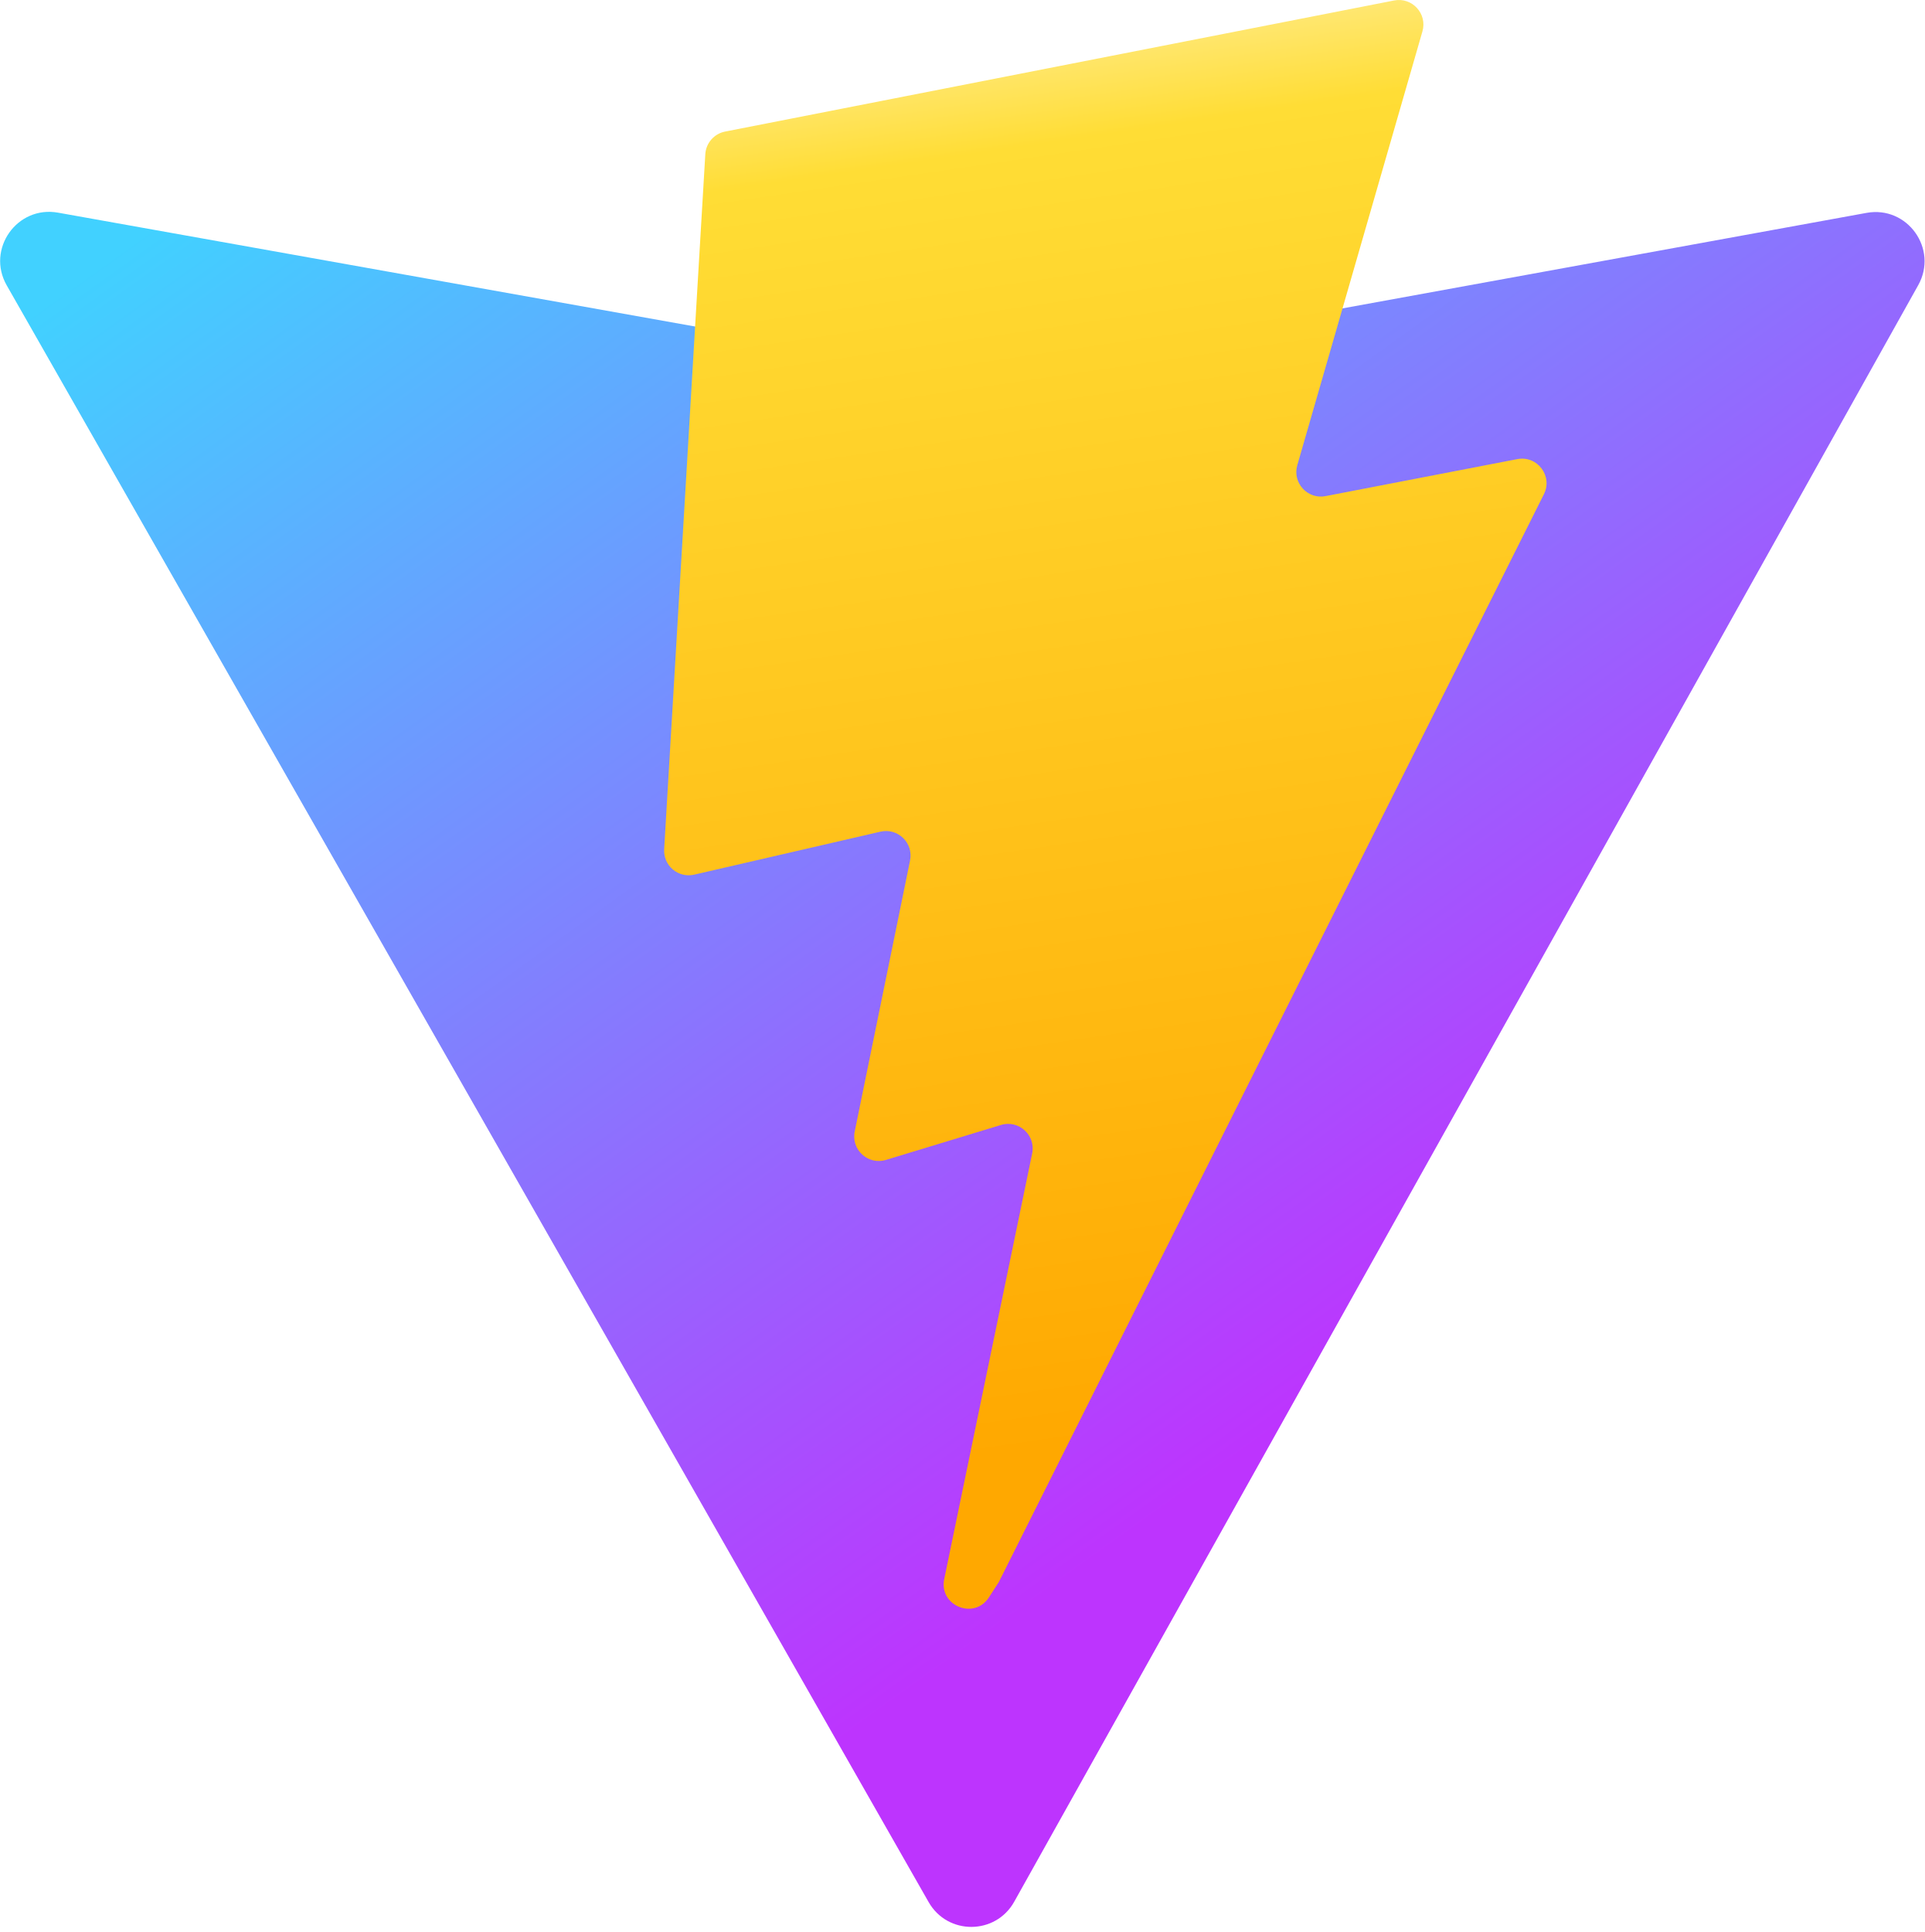
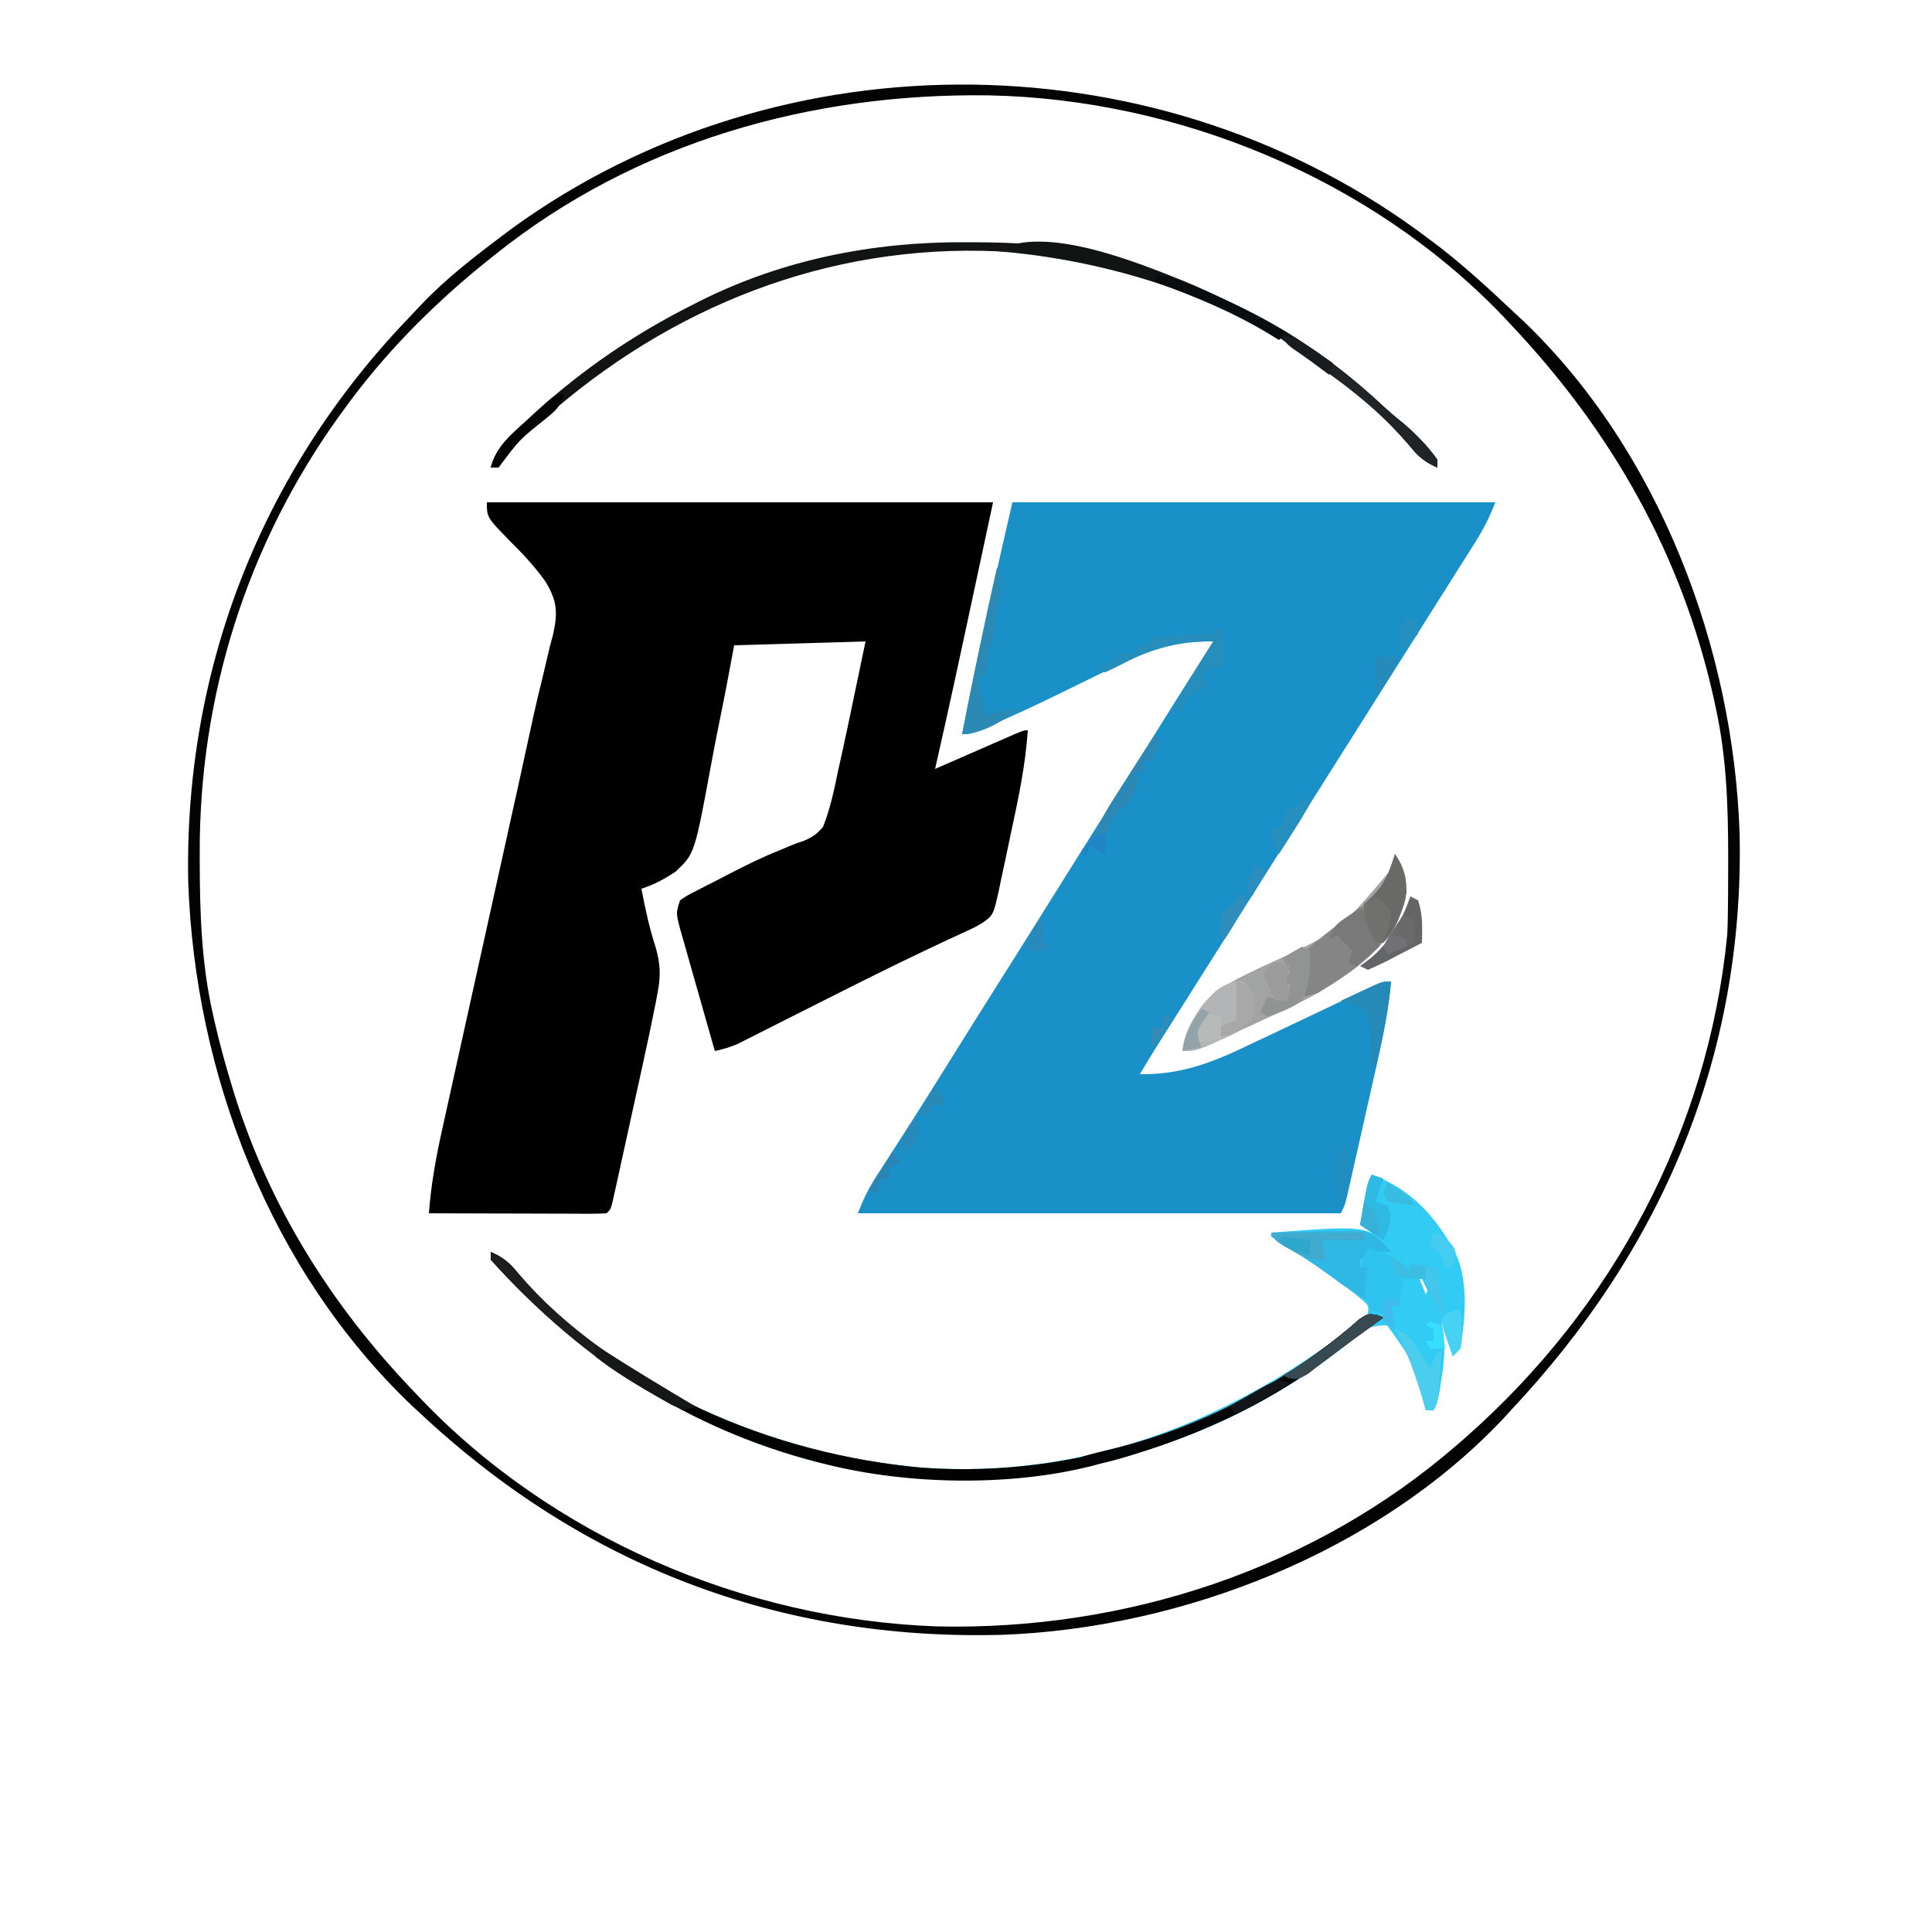
- <svg xmlns="http://www.w3.org/2000/svg" aria-hidden="true" role="img" class="iconify iconify--logos" width="31.88" height="32" preserveAspectRatio="xMidYMid meet" viewBox="0 0 256 257">
-   <defs>
-     <linearGradient id="IconifyId1813088fe1fbc01fb466" x1="-.828%" x2="57.636%" y1="7.652%" y2="78.411%">
-       <stop offset="0%" stop-color="#41D1FF" />
-       <stop offset="100%" stop-color="#BD34FE" />
-     </linearGradient>
-     <linearGradient id="IconifyId1813088fe1fbc01fb467" x1="43.376%" x2="50.316%" y1="2.242%" y2="89.03%">
-       <stop offset="0%" stop-color="#FFEA83" />
-       <stop offset="8.333%" stop-color="#FFDD35" />
-       <stop offset="100%" stop-color="#FFA800" />
-     </linearGradient>
-   </defs>
-   <path fill="url(#IconifyId1813088fe1fbc01fb466)" d="M255.153 37.938L134.897 252.976c-2.483 4.44-8.862 4.466-11.382.048L.875 37.958c-2.746-4.814 1.371-10.646 6.827-9.67l120.385 21.517a6.537 6.537 0 0 0 2.322-.004l117.867-21.483c5.438-.991 9.574 4.796 6.877 9.62Z" />
-   <path fill="url(#IconifyId1813088fe1fbc01fb467)" d="M185.432.063L96.44 17.501a3.268 3.268 0 0 0-2.634 3.014l-5.474 92.456a3.268 3.268 0 0 0 3.997 3.378l24.777-5.718c2.318-.535 4.413 1.507 3.936 3.838l-7.361 36.047c-.495 2.426 1.782 4.5 4.151 3.78l15.304-4.649c2.372-.72 4.652 1.36 4.15 3.788l-11.698 56.621c-.732 3.542 3.979 5.473 5.943 2.437l1.313-2.028l72.516-144.72c1.215-2.423-.88-5.186-3.54-4.672l-25.505 4.922c-2.396.462-4.435-1.77-3.759-4.114l16.646-57.705c.677-2.35-1.37-4.583-3.769-4.113Z" />
+ <svg xmlns="http://www.w3.org/2000/svg" version="1.1" width="500" height="500">
+   <path d="M0 0 C43.23 0 86.46 0 131 0 C120.444 49.261 120.444 49.261 116 69 C117.037 68.546 117.037 68.546 118.095 68.082 C121.209 66.719 124.323 65.36 127.438 64 C128.526 63.523 129.615 63.046 130.736 62.555 C131.771 62.104 132.805 61.652 133.871 61.188 C134.829 60.769 135.788 60.35 136.775 59.918 C139 59 139 59 140 59 C139.393 67.979 137.57 76.621 135.671 85.398 C135.122 87.953 134.59 90.513 134.059 93.072 C133.709 94.703 133.359 96.334 133.008 97.965 C132.773 99.109 132.773 99.109 132.534 100.275 C131.076 106.866 131.076 106.866 128 109 C126.215 110.017 126.215 110.017 124.152 110.961 C123.339 111.34 122.526 111.719 121.689 112.11 C120.327 112.736 120.327 112.736 118.938 113.375 C110.654 117.25 102.445 121.254 94.273 125.359 C93.334 125.831 92.395 126.303 91.428 126.789 C87.598 128.714 83.769 130.642 79.943 132.576 C77.22 133.952 74.495 135.324 71.77 136.695 C70.944 137.115 70.119 137.534 69.269 137.966 C68.502 138.351 67.735 138.736 66.945 139.133 C66.277 139.471 65.609 139.809 64.921 140.157 C62.966 141.015 61.082 141.545 59 142 C57.547 136.931 56.104 131.859 54.673 126.784 C54.184 125.057 53.692 123.332 53.197 121.607 C52.487 119.13 51.787 116.649 51.09 114.168 C50.866 113.396 50.642 112.624 50.411 111.829 C48.886 106.342 48.886 106.342 50 103 C51.787 101.777 51.787 101.777 54.129 100.582 C54.992 100.137 55.855 99.692 56.744 99.233 C57.674 98.765 58.604 98.296 59.562 97.812 C60.506 97.319 61.45 96.826 62.422 96.317 C66.823 94.032 71.203 91.861 75.812 90.027 C76.535 89.723 77.257 89.418 78.002 89.104 C80.062 88.25 80.062 88.25 82.024 87.605 C84.261 86.652 85.416 85.868 87 84 C88.926 79.128 89.949 74.112 91 69 C91.317 67.561 91.637 66.123 91.959 64.685 C92.927 60.318 93.842 55.942 94.75 51.562 C95.823 46.427 96.895 41.291 98 36 C86.78 36.33 75.56 36.66 64 37 C63.273 40.877 62.546 44.755 61.797 48.75 C61.054 52.522 60.294 56.291 59.532 60.059 C59.008 62.669 58.514 65.28 58.032 67.898 C53.775 90.909 53.775 90.909 48.9 95.535 C45.956 97.498 43.361 98.922 40 100 C40.987 105.25 42.085 110.292 43.75 115.375 C44.881 119.466 45.023 122.432 44.239 126.597 C44.044 127.646 43.849 128.696 43.648 129.777 C42.621 134.887 41.557 139.985 40.434 145.074 C40.195 146.165 39.956 147.255 39.709 148.379 C39.209 150.657 38.708 152.935 38.204 155.213 C37.431 158.716 36.666 162.22 35.9 165.725 C35.412 167.945 34.923 170.166 34.434 172.387 C34.09 173.963 34.09 173.963 33.739 175.571 C33.525 176.533 33.312 177.496 33.092 178.487 C32.811 179.762 32.811 179.762 32.524 181.062 C32 183 32 183 31 184 C29.557 184.093 28.11 184.117 26.664 184.114 C25.282 184.113 25.282 184.113 23.873 184.113 C22.872 184.108 21.871 184.103 20.84 184.098 C19.82 184.096 18.801 184.095 17.75 184.093 C14.479 184.088 11.208 184.075 7.938 184.062 C5.726 184.057 3.514 184.053 1.303 184.049 C-4.132 184.038 -9.566 184.021 -15 184 C-14.445 176.491 -13.133 169.31 -11.487 161.97 C-11.232 160.809 -10.976 159.648 -10.713 158.452 C-10.017 155.291 -9.315 152.131 -8.611 148.972 C-7.868 145.631 -7.133 142.288 -6.396 138.946 C-4.997 132.6 -3.592 126.255 -2.185 119.911 C0.318 108.621 2.815 97.329 5.306 86.037 C6.315 81.467 7.328 76.898 8.343 72.329 C9.409 67.524 10.455 62.714 11.487 57.901 C12.489 53.243 13.58 48.619 14.733 43.997 C15.256 41.773 15.778 39.549 16.3 37.324 C16.568 36.329 16.836 35.333 17.112 34.308 C18.398 28.611 18.235 25.508 15.133 20.459 C12.341 16.545 9.147 13.136 5.723 9.772 C0 3.887 0 3.887 0 0 Z " fill="#000000" transform="translate(126,130)" />
+   <path d="M0 0 C41.25 0 82.5 0 125 0 C123.482 3.796 122.086 6.677 119.945 10.07 C119.032 11.524 119.032 11.524 118.101 13.007 C117.449 14.036 116.797 15.065 116.125 16.125 C115.452 17.195 114.778 18.264 114.085 19.366 C112.06 22.58 110.031 25.79 108 29 C106.92 30.712 105.841 32.424 104.762 34.137 C102.329 37.995 99.891 41.851 97.452 45.706 C94.965 49.635 92.483 53.568 90 57.5 C89 59.083 88 60.667 87 62.25 C86.505 63.034 86.01 63.818 85.5 64.625 C57 109.75 57 109.75 55.498 112.128 C54.505 113.7 53.512 115.272 52.52 116.844 C49.909 120.978 47.298 125.111 44.684 129.242 C44.14 130.101 43.597 130.961 43.037 131.846 C41.999 133.488 40.959 135.13 39.92 136.771 C39.45 137.515 38.98 138.258 38.496 139.023 C38.085 139.672 37.675 140.321 37.252 140.99 C35.807 143.31 34.401 145.653 33 148 C44.223 148.146 52.397 144.702 62.25 139.938 C63.713 139.249 65.176 138.563 66.641 137.879 C70.153 136.232 73.655 134.564 77.152 132.886 C80.52 131.272 83.897 129.678 87.274 128.086 C88.671 127.425 90.065 126.758 91.456 126.084 C95.788 124 95.788 124 98 124 C97.36 130.996 96.092 137.682 94.531 144.527 C94.291 145.597 94.051 146.668 93.803 147.77 C93.297 150.015 92.79 152.26 92.28 154.504 C91.497 157.95 90.723 161.398 89.949 164.846 C89.456 167.031 88.963 169.217 88.469 171.402 C88.236 172.436 88.004 173.469 87.765 174.533 C87.548 175.485 87.331 176.437 87.107 177.418 C86.917 178.257 86.727 179.096 86.531 179.96 C86 182 86 182 85 184 C43.75 184 2.5 184 -40 184 C-38.547 180.368 -37.335 177.735 -35.27 174.543 C-34.722 173.69 -34.174 172.837 -33.609 171.958 C-33.016 171.044 -32.423 170.13 -31.812 169.188 C-30.539 167.206 -29.267 165.225 -27.996 163.242 C-27.337 162.216 -26.678 161.189 -26 160.132 C-22.754 155.049 -19.564 149.931 -16.375 144.812 C-11.937 137.696 -7.486 130.587 -3 123.5 C1.526 116.349 6.019 109.179 10.5 102 C15.453 94.065 20.427 86.144 25.43 78.24 C30.205 70.69 34.936 63.114 39.662 55.533 C43.739 48.999 47.855 42.491 52 36 C40.465 35.747 32.272 39.555 22.188 44.625 C20.025 45.688 17.861 46.745 15.695 47.801 C14.268 48.498 12.841 49.197 11.415 49.898 C6.341 52.383 1.222 54.747 -3.949 57.023 C-4.629 57.325 -5.309 57.626 -6.01 57.937 C-10.753 60 -10.753 60 -13 60 C-9.158 39.872 -4.57 19.993 0 0 Z " fill="#1990C7" transform="translate(262,130)" />
+   <path d="M0 0 C0.941 0.709 1.882 1.418 2.852 2.148 C9.576 7.379 15.803 13.165 22 19 C22.71 19.656 23.421 20.312 24.152 20.988 C59.49 54.736 78.729 105.997 80.219 154.117 C81.363 211.596 59.998 261.543 21 303 C20.306 303.759 19.613 304.519 18.898 305.301 C-13.727 339.753 -64.125 359.455 -110.982 361.105 C-168.43 362.551 -219.011 343.19 -261 304 C-262.294 302.805 -262.294 302.805 -263.613 301.586 C-300.041 266.687 -319.58 216.05 -321.285 166.219 C-322.384 111.214 -302.378 60.131 -264.381 20.444 C-263.155 19.162 -261.942 17.867 -260.73 16.57 C-254.406 9.976 -247.29 4.473 -240 -1 C-239.167 -1.628 -238.335 -2.256 -237.477 -2.902 C-167.419 -53.712 -68.738 -52.253 0 0 Z M-242 4 C-243.026 4.821 -244.052 5.642 -245.109 6.488 C-258.624 17.514 -270.788 29.849 -281 44 C-281.416 44.571 -281.831 45.142 -282.259 45.731 C-306.123 78.917 -318.491 118.299 -318.312 159.062 C-318.311 159.923 -318.309 160.784 -318.307 161.671 C-318.261 174.639 -317.841 187.297 -315 200 C-314.823 200.797 -314.646 201.593 -314.464 202.414 C-313.179 208.006 -311.673 213.512 -310 219 C-309.785 219.705 -309.57 220.411 -309.349 221.138 C-300.182 250.446 -284.125 275.941 -263 298 C-262.528 298.499 -262.057 298.998 -261.571 299.512 C-227.157 335.778 -177.463 357.094 -127.627 358.908 C-78.847 360.052 -30.023 344.132 7 312 C8.243 310.923 8.243 310.923 9.512 309.824 C47.416 276.323 72.015 230.603 77 180 C77.147 177.214 77.186 174.434 77.203 171.645 C77.21 170.869 77.217 170.093 77.224 169.294 C77.242 166.8 77.248 164.307 77.25 161.812 C77.251 160.96 77.251 160.108 77.252 159.23 C77.236 146.276 76.797 133.697 74 121 C73.834 120.228 73.667 119.457 73.496 118.662 C65.191 81.413 47.075 49.589 21 22 C20.197 21.143 19.394 20.286 18.566 19.402 C-15.563 -15.96 -65.296 -36.348 -114.073 -37.319 C-160.152 -37.977 -205.647 -25.168 -242 4 Z " fill="#030303" transform="translate(370,62)" />
+   <path d="M0 0 C10.331 3.695 17.113 11.411 22 21 C25.076 28.562 24.13 37.032 23 45 C22.01 45.99 22.01 45.99 21 47 C20.01 44.03 19.02 41.06 18 38 C18.183 39.004 18.366 40.008 18.555 41.043 C19.008 45.071 18.751 48.32 18.125 52.312 C17.85 54.132 17.85 54.132 17.57 55.988 C17 59 17 59 16 61 C15.34 61 14.68 61 14 61 C13.671 59.749 13.671 59.749 13.336 58.473 C10.365 47.844 10.365 47.844 4 39 C-0.968 39 -1.866 40.19 -5.625 43.312 C-34.294 66.266 -68.773 78.221 -105.375 78.25 C-106.137 78.251 -106.898 78.251 -107.683 78.252 C-119.054 78.236 -129.933 77.778 -141 75 C-141.692 74.828 -142.384 74.657 -143.098 74.48 C-176.335 66.042 -205.111 47.457 -228 22 C-228 21.34 -228 20.68 -228 20 C-224.832 21.368 -223.085 22.819 -220.938 25.5 C-195.228 55.594 -155.061 72.393 -116.267 75.839 C-73.958 78.846 -35.503 63.42 -2.73 37.629 C-2.159 37.091 -1.588 36.554 -1 36 C-0.774 33.91 -0.774 33.91 -2.363 32.52 C-7.877 27.691 -13.762 23.826 -20 20 C-22.037 18.706 -24.025 17.388 -26 16 C-26 15.67 -26 15.34 -26 15 C-1.638 13.177 -1.638 13.177 4.692 18.577 C6.642 20.602 8.391 22.695 10 25 C9.648 24.553 9.296 24.105 8.934 23.645 C5.345 19.25 1.734 16.124 -3 13 C-2.691 11.208 -2.378 9.416 -2.062 7.625 C-1.888 6.627 -1.714 5.63 -1.535 4.602 C-1 2 -1 2 0 0 Z M12 26 C12.66 27.65 13.32 29.3 14 31 C14.33 30.34 14.66 29.68 15 29 C14.01 28.01 13.02 27.02 12 26 Z M15 31 C16 33 16 33 16 33 Z " fill="#32CBF3" transform="translate(355,304)" />
+   <path d="M0 0 C2.667 4 3.468 7.404 2.602 12.211 C-0.875 24.195 -11.595 31.279 -22.038 37.145 C-26.148 39.291 -30.339 41.252 -34.563 43.163 C-36.731 44.145 -38.888 45.149 -41.045 46.156 C-42.429 46.796 -43.814 47.434 -45.199 48.07 C-46.16 48.515 -46.16 48.515 -47.14 48.97 C-49.956 50.238 -51.872 51 -55 51 C-54.434 47.221 -53.42 44.619 -51.312 41.438 C-50.595 40.322 -50.595 40.322 -49.863 39.184 C-45.758 34.372 -39.971 31.884 -34.375 29.188 C-14.529 20.116 -14.529 20.116 -1 4 C-0.24 1.73 -0.24 1.73 0 0 Z " fill="#A2A3A3" transform="translate(361,221)" />
+   <path d="M0 0 C0.751 0.002 1.502 0.004 2.276 0.006 C13.232 0.05 23.601 0.535 34.25 3.312 C35.707 3.657 37.164 4.001 38.621 4.344 C49.744 7.088 59.972 11.297 70.25 16.312 C70.911 16.631 71.573 16.949 72.254 17.277 C85.596 23.773 97.327 32.277 108.176 42.391 C109.903 43.991 111.655 45.477 113.5 46.938 C116.766 49.758 119.745 52.786 122.25 56.312 C122.25 56.972 122.25 57.633 122.25 58.312 C119.082 56.944 117.335 55.493 115.188 52.812 C90.156 23.513 50.523 5.801 12.543 2.59 C-31.556 -0.51 -72.821 14.781 -106.182 43.257 C-114.478 49.967 -114.478 49.967 -120.75 58.312 C-121.41 58.312 -122.07 58.312 -122.75 58.312 C-121.29 52.894 -117.626 49.912 -113.625 46.25 C-112.554 45.263 -112.554 45.263 -111.46 44.255 C-99.002 32.946 -85.766 23.89 -70.75 16.312 C-70.031 15.946 -69.312 15.58 -68.572 15.203 C-47.149 4.48 -23.844 -0.12 0 0 Z " fill="#111413" transform="translate(249.75,62.6875)" />
+   <path d="M0 0 C3.168 1.368 4.915 2.819 7.062 5.5 C32.772 35.594 72.939 52.393 111.733 55.839 C151.852 58.69 191.853 45.146 222.562 19.375 C223.327 18.702 224.091 18.029 224.879 17.336 C227 16 227 16 229.277 16.289 C229.846 16.524 230.414 16.758 231 17 C228.374 18.91 225.747 20.819 223.117 22.723 C221.192 24.129 219.278 25.55 217.383 26.996 C199.335 40.628 178.811 49.401 157 55 C156.308 55.181 155.617 55.362 154.904 55.548 C134.023 60.722 107.798 60.221 87 55 C86.308 54.828 85.616 54.657 84.902 54.48 C51.665 46.042 22.889 27.457 0 2 C0 1.34 0 0.68 0 0 Z " fill="#020202" transform="translate(127,324)" />
+   <path d="M0 0 C2.667 4 3.468 7.404 2.602 12.211 C-0.742 23.737 -10.282 29.888 -20 36 C-21.322 36.377 -22.654 36.721 -24 37 C-24.201 33.284 -24.152 32.228 -22 29 C-22.66 28.67 -23.32 28.34 -24 28 C-23.34 28 -22.68 28 -22 28 C-22.33 27.01 -22.66 26.02 -23 25 C-18.925 21.378 -14.807 18.153 -10.312 15.062 C-4.896 11.176 -2.228 7.991 -0.25 1.562 C-0.168 1.047 -0.085 0.531 0 0 Z " fill="#858585" transform="translate(361,221)" />
+   <path d="M0 0 C3.852 1.625 7.64 3.365 11.408 5.177 C12.141 5.526 12.874 5.875 13.629 6.235 C27.649 13.017 39.941 21.634 51.333 32.255 C53.061 33.856 54.813 35.341 56.658 36.802 C59.924 39.622 62.903 42.65 65.408 46.177 C65.408 46.837 65.408 47.497 65.408 48.177 C62.24 46.808 60.493 45.358 58.345 42.677 C31.907 11.73 -8.801 -4.603 -48.592 -7.823 C-36.564 -15.018 -11.803 -4.708 0 0 Z " fill="#101413" transform="translate(306.5923,72.82324)" />
+   <path d="M0 0 C4.041 -0.146 8.082 -0.234 12.125 -0.312 C13.838 -0.375 13.838 -0.375 15.586 -0.439 C25.088 -0.578 25.088 -0.578 28.805 2.52 C29.529 3.338 30.254 4.157 31 5 C30.01 5 29.02 5 28 5 C25.118 5.882 25.118 5.882 23 7 C23 7.66 23 8.32 23 9 C23.66 9 24.32 9 25 9 C24.979 10.114 24.959 11.227 24.938 12.375 C24.736 15.832 24.736 15.832 26 18 C22.059 16.254 18.711 13.717 15.25 11.188 C11.278 8.309 7.317 5.492 3.125 2.938 C2.094 2.298 1.062 1.659 0 1 C0 0.67 0 0.34 0 0 Z " fill="#2FB8E3" transform="translate(329,319)" />
+   <path d="M0 0 C3.495 0.647 6.012 2.113 9 4 C9.66 4.33 10.32 4.66 11 5 C11.99 4.67 12.98 4.34 14 4 C15.32 4.33 16.64 4.66 18 5 C18.66 9.29 19.32 13.58 20 18 C17.513 14.684 15.769 11.706 14 8 C12.35 8 10.7 8 9 8 C8.67 10.31 8.34 12.62 8 15 C7.34 15 6.68 15 6 15 C6.33 16.98 6.66 18.96 7 21 C6.01 20.34 5.02 19.68 4 19 C4 18.34 4 17.68 4 17 C3.01 16.67 2.02 16.34 1 16 C-1.252 12.059 -1.01 9.344 0 5 C-0.66 5 -1.32 5 -2 5 C-1.34 3.35 -0.68 1.7 0 0 Z " fill="#2DC3EE" transform="translate(354,323)" />
+   <path d="M0 0 C1.75 1.125 1.75 1.125 3.188 3.875 C3.75 7.125 3.75 7.125 2.691 9.621 C0.229 12.797 -2.082 13.839 -5.75 15.438 C-6.895 15.949 -8.039 16.461 -9.219 16.988 C-12.25 18.125 -12.25 18.125 -15.25 18.125 C-14.325 11.952 -11.189 6.905 -6.66 2.621 C-4.471 1.023 -2.72 0.151 0 0 Z " fill="#B2B4B5" transform="translate(321.25,253.875)" />
+   <path d="M0 0 C0.568 0.235 1.137 0.469 1.723 0.711 C-0.903 2.621 -3.53 4.53 -6.16 6.434 C-8.085 7.84 -9.999 9.261 -11.895 10.707 C-27.274 22.323 -44.579 30.547 -62.965 36.148 C-63.815 36.408 -64.664 36.667 -65.54 36.934 C-69.536 38.099 -73.068 39.062 -77.277 38.711 C-76.947 38.051 -76.617 37.391 -76.277 36.711 C-73.447 35.904 -70.64 35.194 -67.777 34.523 C-44.172 28.627 -22.655 17.118 -4.398 1.047 C-2.277 -0.289 -2.277 -0.289 0 0 Z " fill="#040506" transform="translate(356.2773,340.2891)" />
+   <path d="M0 0 C3.168 1.368 4.915 2.819 7.062 5.5 C19.634 20.216 36.092 30.889 53 40 C50 41 50 41 46.664 39.48 C45.31 38.73 43.964 37.965 42.625 37.188 C41.913 36.78 41.202 36.372 40.468 35.951 C25.368 27.091 11.686 14.997 0 2 C0 1.34 0 0.68 0 0 Z " fill="#1D1D1E" transform="translate(127,324)" />
+   <path d="M0 0 C2.413 3.62 2.79 5.656 3 10 C1.972 14.726 0.488 19.512 -3 23 C-3.66 23 -4.32 23 -5 23 C-8 16.375 -8 16.375 -8 13 C-7.237 12.278 -6.474 11.556 -5.688 10.812 C-2.358 7.328 -1.465 4.549 0 0 Z " fill="#696968" transform="translate(361,221)" />
+   <path d="M0 0 C0.33 0 0.66 0 1 0 C1.125 7.75 1.125 7.75 0 10 C-0.308 12.331 -0.509 14.662 -0.719 17.004 C-1 19 -1 19 -2 20 C-2.231 21.347 -2.412 22.704 -2.562 24.062 C-2.707 25.362 -2.851 26.661 -3 28 C-3.66 28 -4.32 28 -5 28 C-4.34 31.3 -3.68 34.6 -3 38 C-0.03 37.34 2.94 36.68 6 36 C2.198 39.306 -3.836 43 -9 43 C-6.171 28.626 -3.265 14.282 0 0 Z " fill="#2A8AB3" transform="translate(258,147)" />
+   <path d="M0 0 C0.66 0 1.32 0 2 0 C3.125 6.625 3.125 6.625 2 10 C0.68 10 -0.64 10 -2 10 C-2.33 10.99 -2.66 11.98 -3 13 C-2.34 13.33 -1.68 13.66 -1 14 C-2.454 14.897 -2.454 14.897 -3.938 15.812 C-7.231 17.711 -7.231 17.711 -8 21 C-8.66 21 -9.32 21 -10 21 C-8.471 16.728 -6.285 13.007 -3.875 9.188 C-3.316 8.291 -3.316 8.291 -2.746 7.377 C-1.834 5.916 -0.918 4.458 0 3 C-8.839 2.896 -15.423 4.616 -23.149 8.649 C-24.743 9.478 -26.369 10.245 -28 11 C-28.66 10.67 -29.32 10.34 -30 10 C-28.35 9.34 -26.7 8.68 -25 8 C-25 7.34 -25 6.68 -25 6 C-23.35 6 -21.7 6 -20 6 C-20 5.34 -20 4.68 -20 4 C-19.01 4 -18.02 4 -17 4 C-16.67 3.34 -16.34 2.68 -16 2 C-13.286 1.688 -10.661 1.487 -7.938 1.375 C-7.179 1.336 -6.42 1.298 -5.639 1.258 C-3.76 1.163 -1.88 1.081 0 1 C0 0.67 0 0.34 0 0 Z " fill="#278DBB" transform="translate(314,163)" />
+   <path d="M0 0 C4.223 0.583 7.272 3.057 10.625 5.5 C11.243 5.946 11.861 6.391 12.498 6.85 C17.223 10.31 21.607 14.046 25.891 18.043 C27.63 19.657 29.391 21.154 31.25 22.625 C34.516 25.446 37.495 28.473 40 32 C40 32.66 40 33.32 40 34 C36.832 32.632 35.085 31.181 32.938 28.5 C25.232 19.481 16.327 12.572 6.575 5.935 C5.867 5.451 5.159 4.967 4.43 4.469 C3.793 4.04 3.156 3.612 2.5 3.17 C1 2 1 2 0 0 Z " fill="#202427" transform="translate(332,87)" />
+   <path d="M0 0 C0.66 0.33 1.32 0.66 2 1 C3.283 4.85 3.066 7.947 3 12 C0.713 13.197 -1.579 14.383 -3.875 15.562 C-4.526 15.905 -5.177 16.247 -5.848 16.6 C-7.535 17.461 -9.266 18.237 -11 19 C-11.66 18.67 -12.32 18.34 -13 18 C-12.113 17.34 -11.226 16.68 -10.312 16 C-5.285 11.817 -2.112 6.145 0 0 Z " fill="#636566" transform="translate(365,232)" />
+   <path d="M0 0 C7.92 0 15.84 0 24 0 C24 0.66 24 1.32 24 2 C20.37 2 16.74 2 13 2 C13.33 3.65 13.66 5.3 14 7 C9.915 7 8.72 6.574 5.312 4.625 C4.525 4.184 3.737 3.743 2.926 3.289 C1 2 1 2 0 0 Z " fill="#40AACF" transform="translate(329,319)" />
+   <path d="M0 0 C-0.638 7.526 -2.199 14.671 -4 22 C-4.33 22 -4.66 22 -5 22 C-5.037 21.096 -5.075 20.193 -5.113 19.262 C-5.179 18.082 -5.245 16.903 -5.312 15.688 C-5.4 13.93 -5.4 13.93 -5.488 12.137 C-5.758 9.063 -5.758 9.063 -7.293 7.145 C-9.187 5.875 -10.764 5.386 -13 5 C-11.21 4.162 -9.418 3.33 -7.625 2.5 C-6.627 2.036 -5.63 1.572 -4.602 1.094 C-2 0 -2 0 0 0 Z " fill="#258AB8" transform="translate(360,254)" />
+   <path d="M0 0 C3.283 2.923 3.959 5.755 5 10 C3.02 11.65 1.04 13.3 -1 15 C-1.66 14.67 -2.32 14.34 -3 14 C-2.67 13.01 -2.34 12.02 -2 11 C-3.32 9.68 -4.64 8.36 -6 7 C-6.99 7.495 -6.99 7.495 -8 8 C-6.883 4.65 -6.253 4.207 -3.438 2.312 C-2.797 1.876 -2.156 1.439 -1.496 0.988 C-1.002 0.662 -0.509 0.336 0 0 Z " fill="#797979" transform="translate(352,235)" />
+   <path d="M0 0 C0.66 0.33 1.32 0.66 2 1 C2.232 5.759 2.017 9.644 0 14 C-2.827 15.87 -5.713 17.166 -9 18 C-9.66 17.67 -10.32 17.34 -11 17 C-10.34 15.68 -9.68 14.36 -9 13 C-7.35 13.33 -5.7 13.66 -4 14 C-3.67 12.68 -3.34 11.36 -3 10 C-3.66 9.67 -4.32 9.34 -5 9 C-5 8.34 -5 7.68 -5 7 C-4.34 7 -3.68 7 -3 7 C-3.66 5.68 -4.32 4.36 -5 3 C-2.625 1.438 -2.625 1.438 0 0 Z " fill="#929493" transform="translate(337,245)" />
+   <path d="M0 0 C3.662 1.221 4.163 2.368 6.188 5.562 C6.717 6.389 7.247 7.215 7.793 8.066 C8.191 8.704 8.59 9.343 9 10 C9.66 8.68 10.32 7.36 11 6 C11.33 6 11.66 6 12 6 C11.859 8.125 11.712 10.25 11.562 12.375 C11.481 13.558 11.4 14.742 11.316 15.961 C11 19 11 19 10 21 C9.34 21 8.68 21 8 21 C7.758 20.154 7.515 19.309 7.266 18.438 C5.34 11.92 3.272 5.96 0 0 Z " fill="#4BCDED" transform="translate(361,344)" />
+   <path d="M0 0 C0.99 0.33 1.98 0.66 3 1 C2.333 3 1.667 5 1 7 C1.99 7.33 2.98 7.66 4 8 C5.268 10.73 5.043 11.874 4.062 14.75 C3.712 15.492 3.361 16.235 3 17 C1.02 15.68 -0.96 14.36 -3 13 C-2.691 11.208 -2.378 9.416 -2.062 7.625 C-1.888 6.627 -1.714 5.63 -1.535 4.602 C-1 2 -1 2 0 0 Z " fill="#2EBAE3" transform="translate(355,304)" />
+   <path d="M0 0 C4.474 0.671 8.396 2.3 12.5 4.125 C13.195 4.431 13.891 4.737 14.607 5.053 C21.263 8.031 27.649 11.422 34 15 C33.34 15.66 32.68 16.32 32 17 C31.198 16.504 30.396 16.007 29.57 15.496 C20.116 9.797 10.363 5.76 0 2 C0 1.34 0 0.68 0 0 Z " fill="#0A0D0F" transform="translate(299,71)" />
+   <path d="M0 0 C0.33 0.66 0.66 1.32 1 2 C0.062 4.625 0.062 4.625 -1 7 C-1.66 7 -2.32 7 -3 7 C-3 7.99 -3 8.98 -3 10 C-3.66 10 -4.32 10 -5 10 C-4.876 10.681 -4.753 11.361 -4.625 12.062 C-5.123 15.966 -6.928 17.57 -9.59 20.352 C-11.228 22.058 -11.228 22.058 -12 25 C-14.062 26.188 -14.062 26.188 -16 27 C-14.715 23.561 -13.225 20.552 -11.25 17.461 C-10.724 16.633 -10.198 15.806 -9.656 14.953 C-9.11 14.102 -8.563 13.252 -8 12.375 C-7.453 11.516 -6.907 10.658 -6.344 9.773 C-4.255 6.497 -2.155 3.233 0 0 Z " fill="#2C89B5" transform="translate(299,190)" />
+   <path d="M0 0 C0.93 0.601 0.93 0.601 1.879 1.215 C9.82 6.313 17.891 11.174 26 16 C23 17 23 17 19.453 15.305 C18.046 14.505 16.645 13.695 15.25 12.875 C14.214 12.287 14.214 12.287 13.156 11.688 C8.566 9.047 4.141 6.307 0 3 C0 2.01 0 1.02 0 0 Z " fill="#161717" transform="translate(154,348)" />
+   <path d="M0 0 C0.556 0.247 1.111 0.495 1.684 0.75 C-0.926 2.648 -3.536 4.544 -6.152 6.434 C-8.24 7.962 -10.308 9.516 -12.355 11.098 C-13.312 11.829 -14.268 12.559 -15.254 13.312 C-16.129 13.994 -17.004 14.676 -17.906 15.379 C-20.316 16.75 -20.316 16.75 -22.633 16.465 C-23.188 16.229 -23.744 15.993 -24.316 15.75 C-23.65 15.349 -22.984 14.948 -22.297 14.535 C-15.94 10.614 -10.293 6.359 -4.727 1.375 C-2.316 -0.25 -2.316 -0.25 0 0 Z " fill="#384951" transform="translate(356.3164,340.25)" />
+   <path d="M0 0 C1.65 1.32 3.3 2.64 5 4 C5 3.34 5 2.68 5 2 C7.31 2.33 9.62 2.66 12 3 C12.66 7.29 13.32 11.58 14 16 C11 12 11 12 9.75 8.812 C8.203 5.591 8.203 5.591 4.312 5.125 C2.673 5.063 2.673 5.063 1 5 C0.67 3.35 0.34 1.7 0 0 Z " fill="#43C6EC" transform="translate(360,325)" />
+   <path d="M0 0 C-1.114 3.343 -1.975 4.06 -4.625 6.25 C-11.688 11.883 -11.688 11.883 -17 19 C-17.66 19 -18.32 19 -19 19 C-17.558 13.453 -13.589 10.398 -9.5 6.688 C-8.81 6.042 -8.121 5.397 -7.41 4.732 C-2.272 0 -2.272 0 0 0 Z " fill="#030304" transform="translate(146,102)" />
+   <path d="M0 0 C3 1 3 1 4.375 3.75 C5 7 5 7 3.875 9.75 C1.969 12.038 0.791 13.041 -2 14 C-2.99 14 -3.98 14 -5 14 C-5 13.34 -5 12.68 -5 12 C-3.35 11.34 -1.7 10.68 0 10 C0 6.7 0 3.4 0 0 Z " fill="#A9A8A8" transform="translate(320,254)" />
+   <path d="M0 0 C2.188 0.312 2.188 0.312 4 1 C3.814 1.598 3.629 2.196 3.438 2.812 C2.779 5.164 2.779 5.164 4 8 C3.67 8.66 3.34 9.32 3 10 C2.01 10 1.02 10 0 10 C-0.99 7.69 -1.98 5.38 -3 3 C-1.75 1.438 -1.75 1.438 0 0 Z " fill="#9C9B9B" transform="translate(330,249)" />
+   <path d="M0 0 C2.125 1.5 2.125 1.5 4 4 C3.746 6.891 2.928 9.216 2 12 C1.34 12 0.68 12 0 12 C-3 5.375 -3 5.375 -3 2 C-2.01 1.34 -1.02 0.68 0 0 Z " fill="#70706F" transform="translate(356,232)" />
+   <path d="M0 0 C0.33 0.66 0.66 1.32 1 2 C-0.245 4.29 -1.526 6.442 -2.938 8.625 C-3.324 9.236 -3.71 9.847 -4.107 10.477 C-5.064 11.989 -6.031 13.495 -7 15 C-9 11.25 -9 11.25 -9 9 C-8.01 8.34 -7.02 7.68 -6 7 C-5.276 4.941 -5.276 4.941 -5 3 C-4.34 3 -3.68 3 -3 3 C-1.375 1.542 -1.375 1.542 0 0 Z " fill="#268FBE" transform="translate(338,206)" />
+   <path d="M0 0 C0.99 0.33 1.98 0.66 3 1 C3 2.98 3 4.96 3 7 C-0.465 8.485 -0.465 8.485 -4 10 C-4.33 9.34 -4.66 8.68 -5 8 C-4.004 6.055 -4.004 6.055 -2.562 3.875 C-2.089 3.151 -1.616 2.426 -1.129 1.68 C-0.756 1.125 -0.384 0.571 0 0 Z " fill="#6B6A6A" transform="translate(363,237)" />
+   <path d="M0 0 C0.054 1.625 0.093 3.25 0.125 4.875 C0.148 5.78 0.171 6.685 0.195 7.617 C0 10 0 10 -2 12 C-2.53 10.545 -3.049 9.086 -3.562 7.625 C-3.853 6.813 -4.143 6.001 -4.441 5.164 C-5 3 -5 3 -4 1 C-1 0 -1 0 0 0 Z " fill="#47D2F3" transform="translate(378,339)" />
+   <path d="M0 0 C0.33 0 0.66 0 1 0 C1.054 1.75 1.093 3.5 1.125 5.25 C1.148 6.225 1.171 7.199 1.195 8.203 C0.999 11.02 0.446 12.609 -1 15 C-1.362 13.21 -1.715 11.418 -2.062 9.625 C-2.26 8.627 -2.457 7.63 -2.66 6.602 C-3 4 -3 4 -2 2 C-1.34 1.34 -0.68 0.68 0 0 Z " fill="#218DC1" transform="translate(348,297)" />
+   <path d="M0 0 C1.32 0.33 2.64 0.66 4 1 C4 2.98 4 4.96 4 7 C2.02 7.33 0.04 7.66 -2 8 C-2.33 7.01 -2.66 6.02 -3 5 C-1.562 2.312 -1.562 2.312 0 0 Z " fill="#B6BBBA" transform="translate(312,262)" />
+   <path d="M0 0 C-4.62 2.64 -9.24 5.28 -14 8 C-14.66 7.34 -15.32 6.68 -16 6 C-13.902 4.8 -11.798 3.615 -9.688 2.438 C-8.795 1.924 -8.795 1.924 -7.885 1.4 C-3.34 -1.113 -3.34 -1.113 0 0 Z " fill="#131619" transform="translate(334,358)" />
+   <path d="M0 0 C1.98 0 3.96 0 6 0 C4.63 3.995 2.743 6.8 0 10 C0 6.7 0 3.4 0 0 Z " fill="#268ABB" transform="translate(356,170)" />
+   <path d="M0 0 C3.498 0.634 5.841 2.052 8.75 4.062 C9.949 4.884 9.949 4.884 11.172 5.723 C12.077 6.355 12.077 6.355 13 7 C12.67 7.99 12.34 8.98 12 10 C9.997 8.525 7.998 7.045 6 5.562 C5.428 5.142 4.855 4.721 4.266 4.287 C2.825 3.216 1.41 2.11 0 1 C0 0.67 0 0.34 0 0 Z " fill="#191C1E" transform="translate(332,87)" />
+   <path d="M0 0 C2.494 0.998 3.787 1.686 5.312 3.938 C6 6 6 6 5 9 C4.34 9 3.68 9 3 9 C2.67 8.01 2.34 7.02 2 6 C0.5 4.333 0.5 4.333 -1 3 C-0.67 2.01 -0.34 1.02 0 0 Z " fill="#45CCF1" transform="translate(371,319)" />
+   <path d="M0 0 C0.66 0.33 1.32 0.66 2 1 C1.484 1.742 0.969 2.485 0.438 3.25 C-1.249 5.832 -1.249 5.832 -0.688 8.312 C-0.461 8.869 -0.234 9.426 0 10 C-1.65 10.33 -3.3 10.66 -5 11 C-4.469 6.485 -2.634 3.653 0 0 Z " fill="#94A3AA" transform="translate(311,261)" />
+   <path d="M0 0 C0.66 0.66 1.32 1.32 2 2 C1.025 3.669 0.045 5.335 -0.938 7 C-1.483 7.928 -2.028 8.856 -2.59 9.812 C-3.055 10.534 -3.521 11.256 -4 12 C-4.33 12 -4.66 12 -5 12 C-5.25 9.25 -5.25 9.25 -5 6 C-3.062 3.75 -3.062 3.75 -1 2 C-0.67 1.34 -0.34 0.68 0 0 Z " fill="#2F8DBC" transform="translate(321,231)" />
+   <path d="M0 0 C1.65 1.32 3.3 2.64 5 4 C5 3.34 5 2.68 5 2 C6.32 2.33 7.64 2.66 9 3 C9 3.99 9 4.98 9 6 C6.36 5.67 3.72 5.34 1 5 C0.67 3.35 0.34 1.7 0 0 Z " fill="#3EBDE2" transform="translate(360,325)" />
+   <path d="M0 0 C2.339 0.287 4.674 0.619 7 1 C7 2.32 7 3.64 7 5 C1.25 3.25 1.25 3.25 -1 1 C-0.67 0.67 -0.34 0.34 0 0 Z " fill="#2FA7CD" transform="translate(332,320)" />
+   <path d="M0 0 C0.33 0 0.66 0 1 0 C1 1.98 1 3.96 1 6 C1.66 6.33 2.32 6.66 3 7 C0.537 8.231 -1.28 8.072 -4 8 C-2.875 5.028 -1.777 2.666 0 0 Z " fill="#288ABA" transform="translate(269,238)" />
+   <path d="M0 0 C0.99 0.33 1.98 0.66 3 1 C3.33 2.98 3.66 4.96 4 7 C2.68 7 1.36 7 0 7 C-0.33 6.34 -0.66 5.68 -1 5 C-0.34 5 0.32 5 1 5 C1 4.01 1 3.02 1 2 C0.34 1.67 -0.32 1.34 -1 1 C-0.67 0.67 -0.34 0.34 0 0 Z " fill="#37DEFD" transform="translate(370,342)" />
+   <path d="M0 0 C2.523 1.974 2.993 2.967 3.688 6.188 C3.791 7.116 3.894 8.044 4 9 C2.35 8.01 0.7 7.02 -1 6 C-0.67 4.02 -0.34 2.04 0 0 Z " fill="#38B0D8" transform="translate(353,311)" />
+   <path d="M0 0 C5.875 3.75 5.875 3.75 7 6 C4.657 5.744 2.322 5.407 0 5 C-0.33 4.34 -0.66 3.68 -1 3 C-0.67 2.01 -0.34 1.02 0 0 Z " fill="#39BCE1" transform="translate(359,306)" />
+   <path d="M0 0 C0.66 0.99 1.32 1.98 2 3 C1.01 3.33 0.02 3.66 -1 4 C-1 4.99 -1 5.98 -1 7 C-1.66 7 -2.32 7 -3 7 C-3.33 8.32 -3.66 9.64 -4 11 C-4.66 10.67 -5.32 10.34 -6 10 C-4.02 6.7 -2.04 3.4 0 0 Z " fill="#2C84B3" transform="translate(231,298)" />
+   <path d="M0 0 C2 3 2 3 2 5 C1.01 5 0.02 5 -1 5 C-1 5.66 -1 6.32 -1 7 C-1.99 7.33 -2.98 7.66 -4 8 C-2.875 5.028 -1.777 2.666 0 0 Z " fill="#288AB5" transform="translate(242,281)" />
+   <path d="M0 0 C0.66 0 1.32 0 2 0 C2.75 1.75 2.75 1.75 3 4 C1.062 6.25 1.062 6.25 -1 8 C-1.931 5.394 -2.149 4.358 -1.062 1.75 C-0.712 1.173 -0.361 0.595 0 0 Z " fill="#258FBF" transform="translate(364,160)" />
+   <path d="M0 0 C1.372 2.745 0.936 4.121 0 7 C-2.062 8.312 -2.062 8.312 -4 9 C-3.469 5.179 -2.503 2.938 0 0 Z " fill="#278ABB" transform="translate(237,289)" />
+   <path d="M0 0 C0.99 0.33 1.98 0.66 3 1 C1.68 3.31 0.36 5.62 -1 8 C-1.33 8 -1.66 8 -2 8 C-2.201 4.284 -2.152 3.228 0 0 Z " fill="#2B8EBF" transform="translate(325,224)" />
+   <path d="M0 0 C0 1.65 0 3.3 0 5 C-1.32 4.34 -2.64 3.68 -4 3 C-4.33 3.99 -4.66 4.98 -5 6 C-5.33 5.34 -5.66 4.68 -6 4 C-2.25 0 -2.25 0 0 0 Z " fill="#2184C7" transform="translate(286,216)" />
+   <path d="M0 0 C0.99 0 1.98 0 3 0 C3 0.66 3 1.32 3 2 C2.34 2 1.68 2 1 2 C1.33 3.98 1.66 5.96 2 8 C1.01 7.34 0.02 6.68 -1 6 C-1.25 3.438 -1.25 3.438 -1 1 C-0.67 0.67 -0.34 0.34 0 0 Z " fill="#3EBCED" transform="translate(359,336)" />
+   <path d="M0 0 C0.66 0 1.32 0 2 0 C0.814 3.375 -0.276 5.647 -3 8 C-3 6.35 -3 4.7 -3 3 C-2.01 3 -1.02 3 0 3 C0 2.01 0 1.02 0 0 Z " fill="#328CB7" transform="translate(301,263)" />
+   <path d="M0 0 C1.32 0.33 2.64 0.66 4 1 C4 1.66 4 2.32 4 3 C2.35 3.66 0.7 4.32 -1 5 C-1.33 4.34 -1.66 3.68 -2 3 C-1.34 2.01 -0.68 1.02 0 0 Z " fill="#737076" transform="translate(360,242)" />
</svg>
